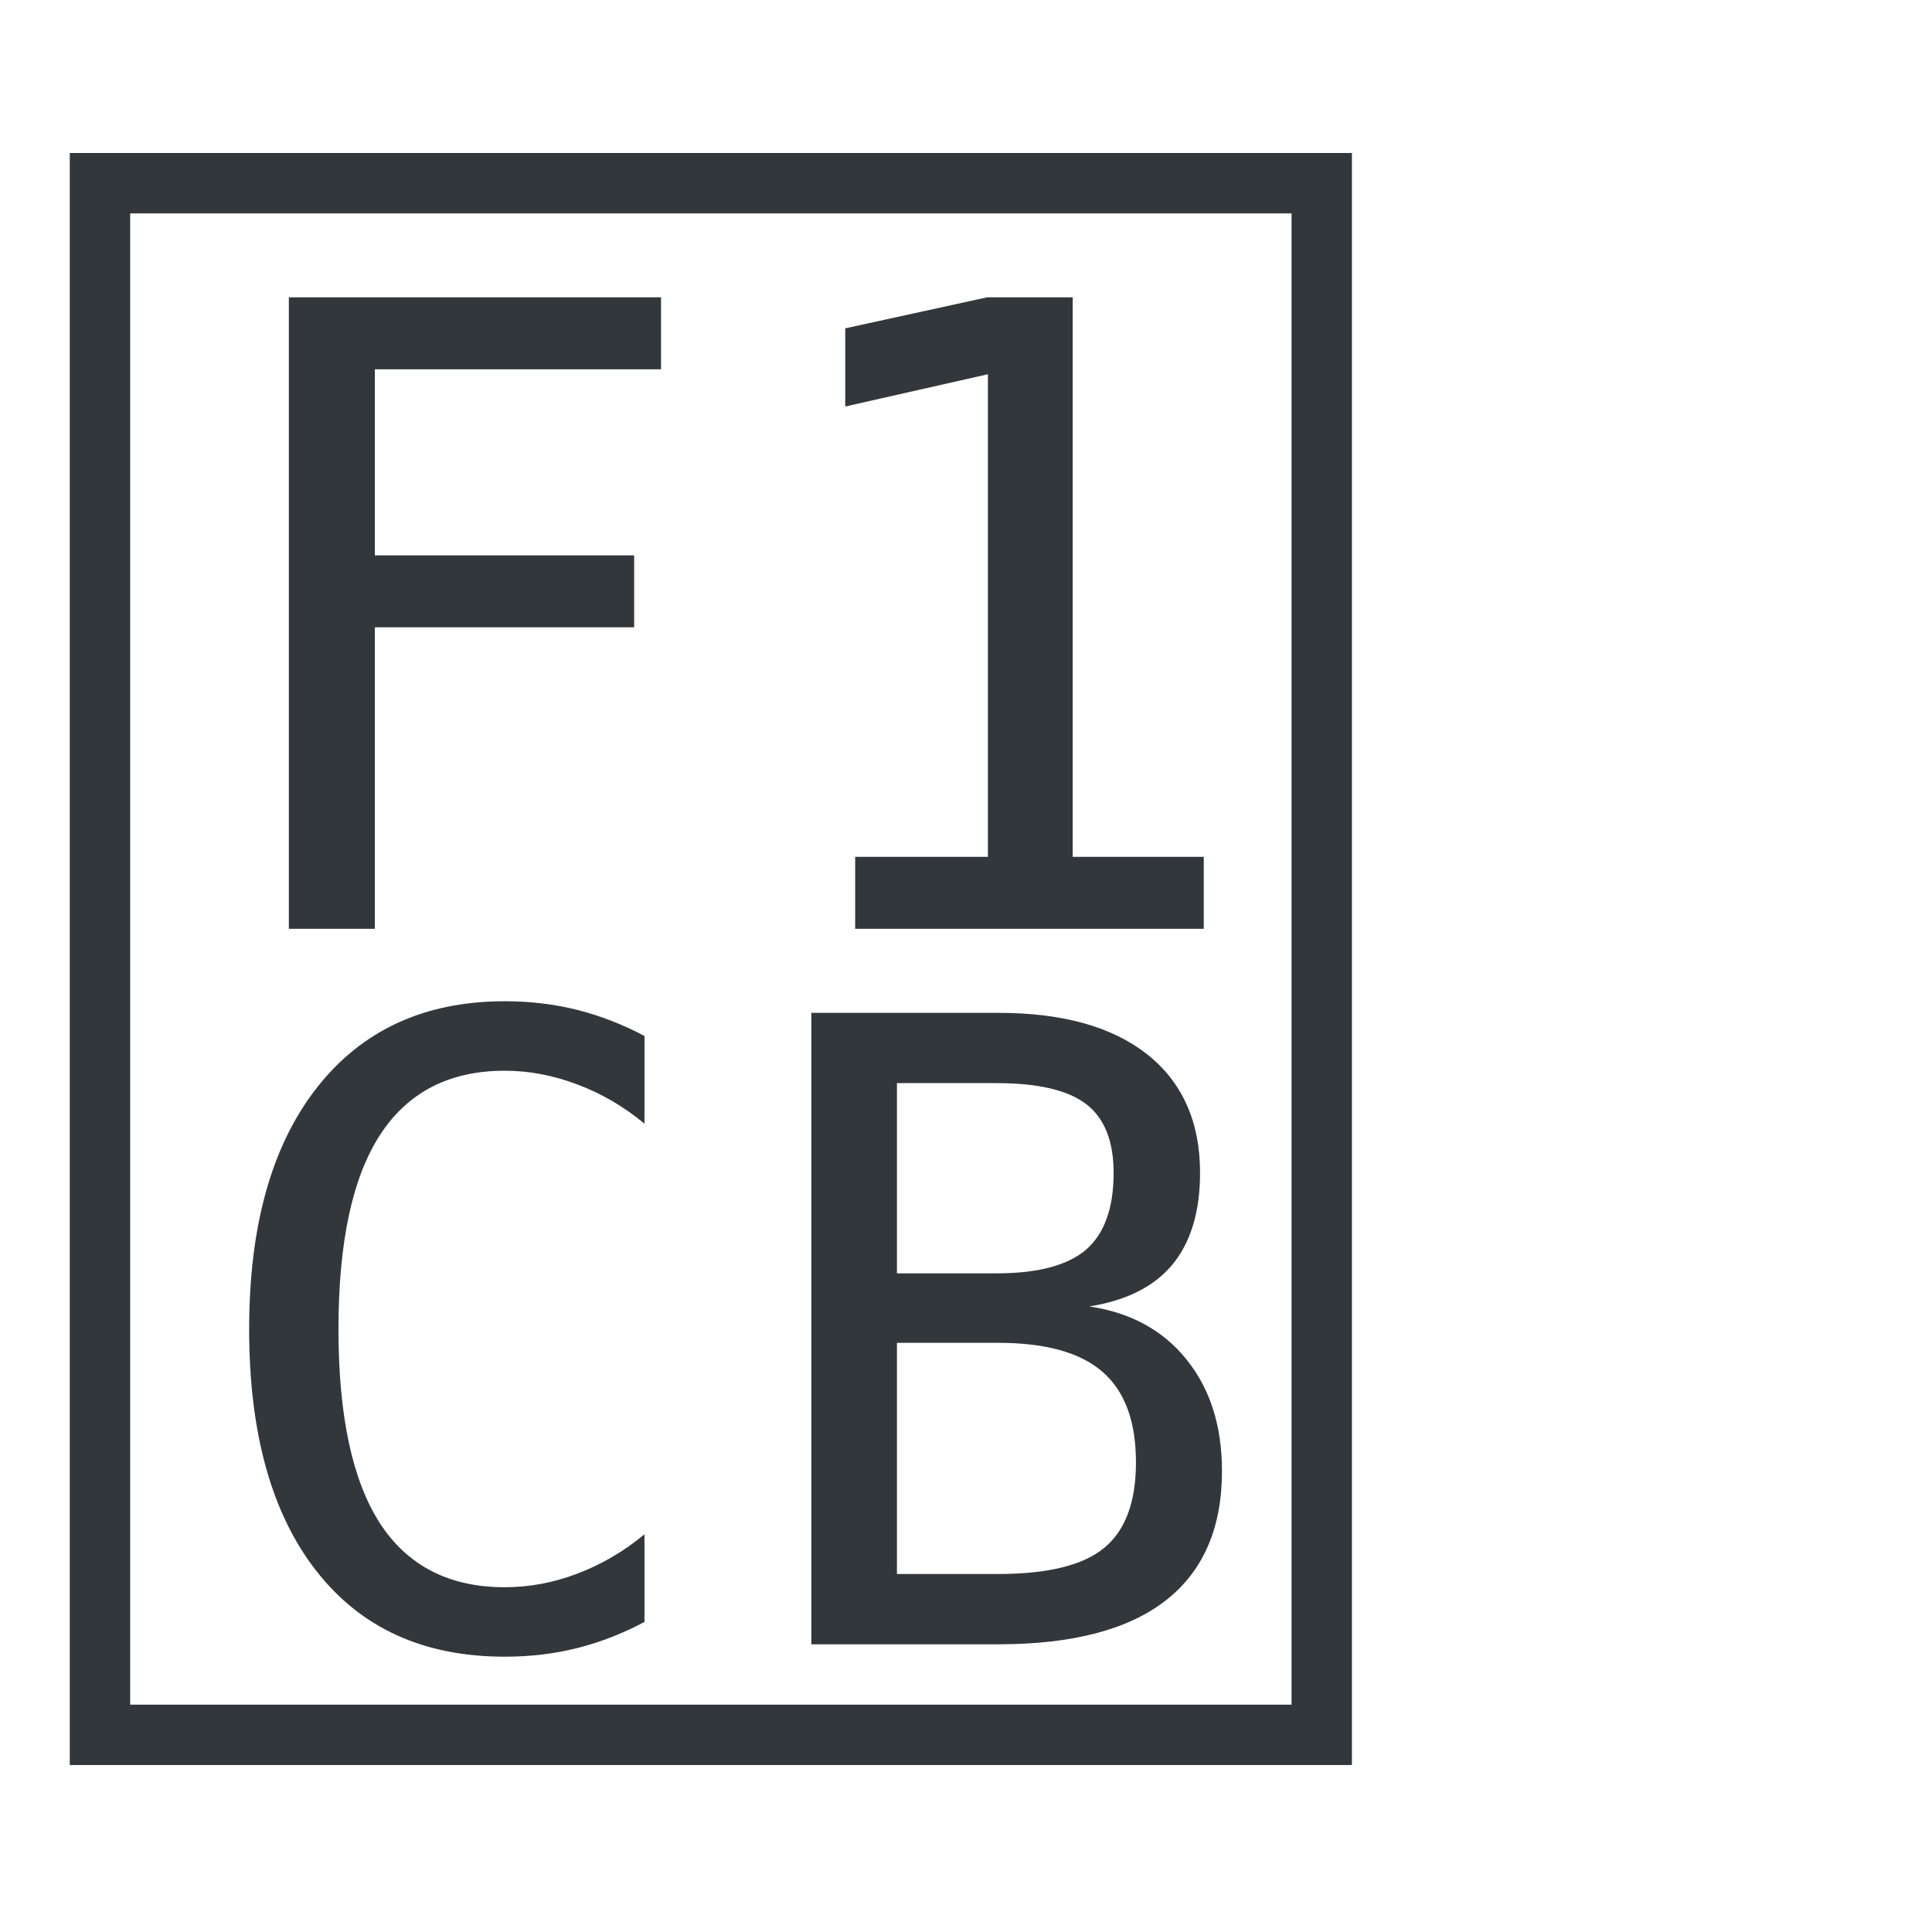
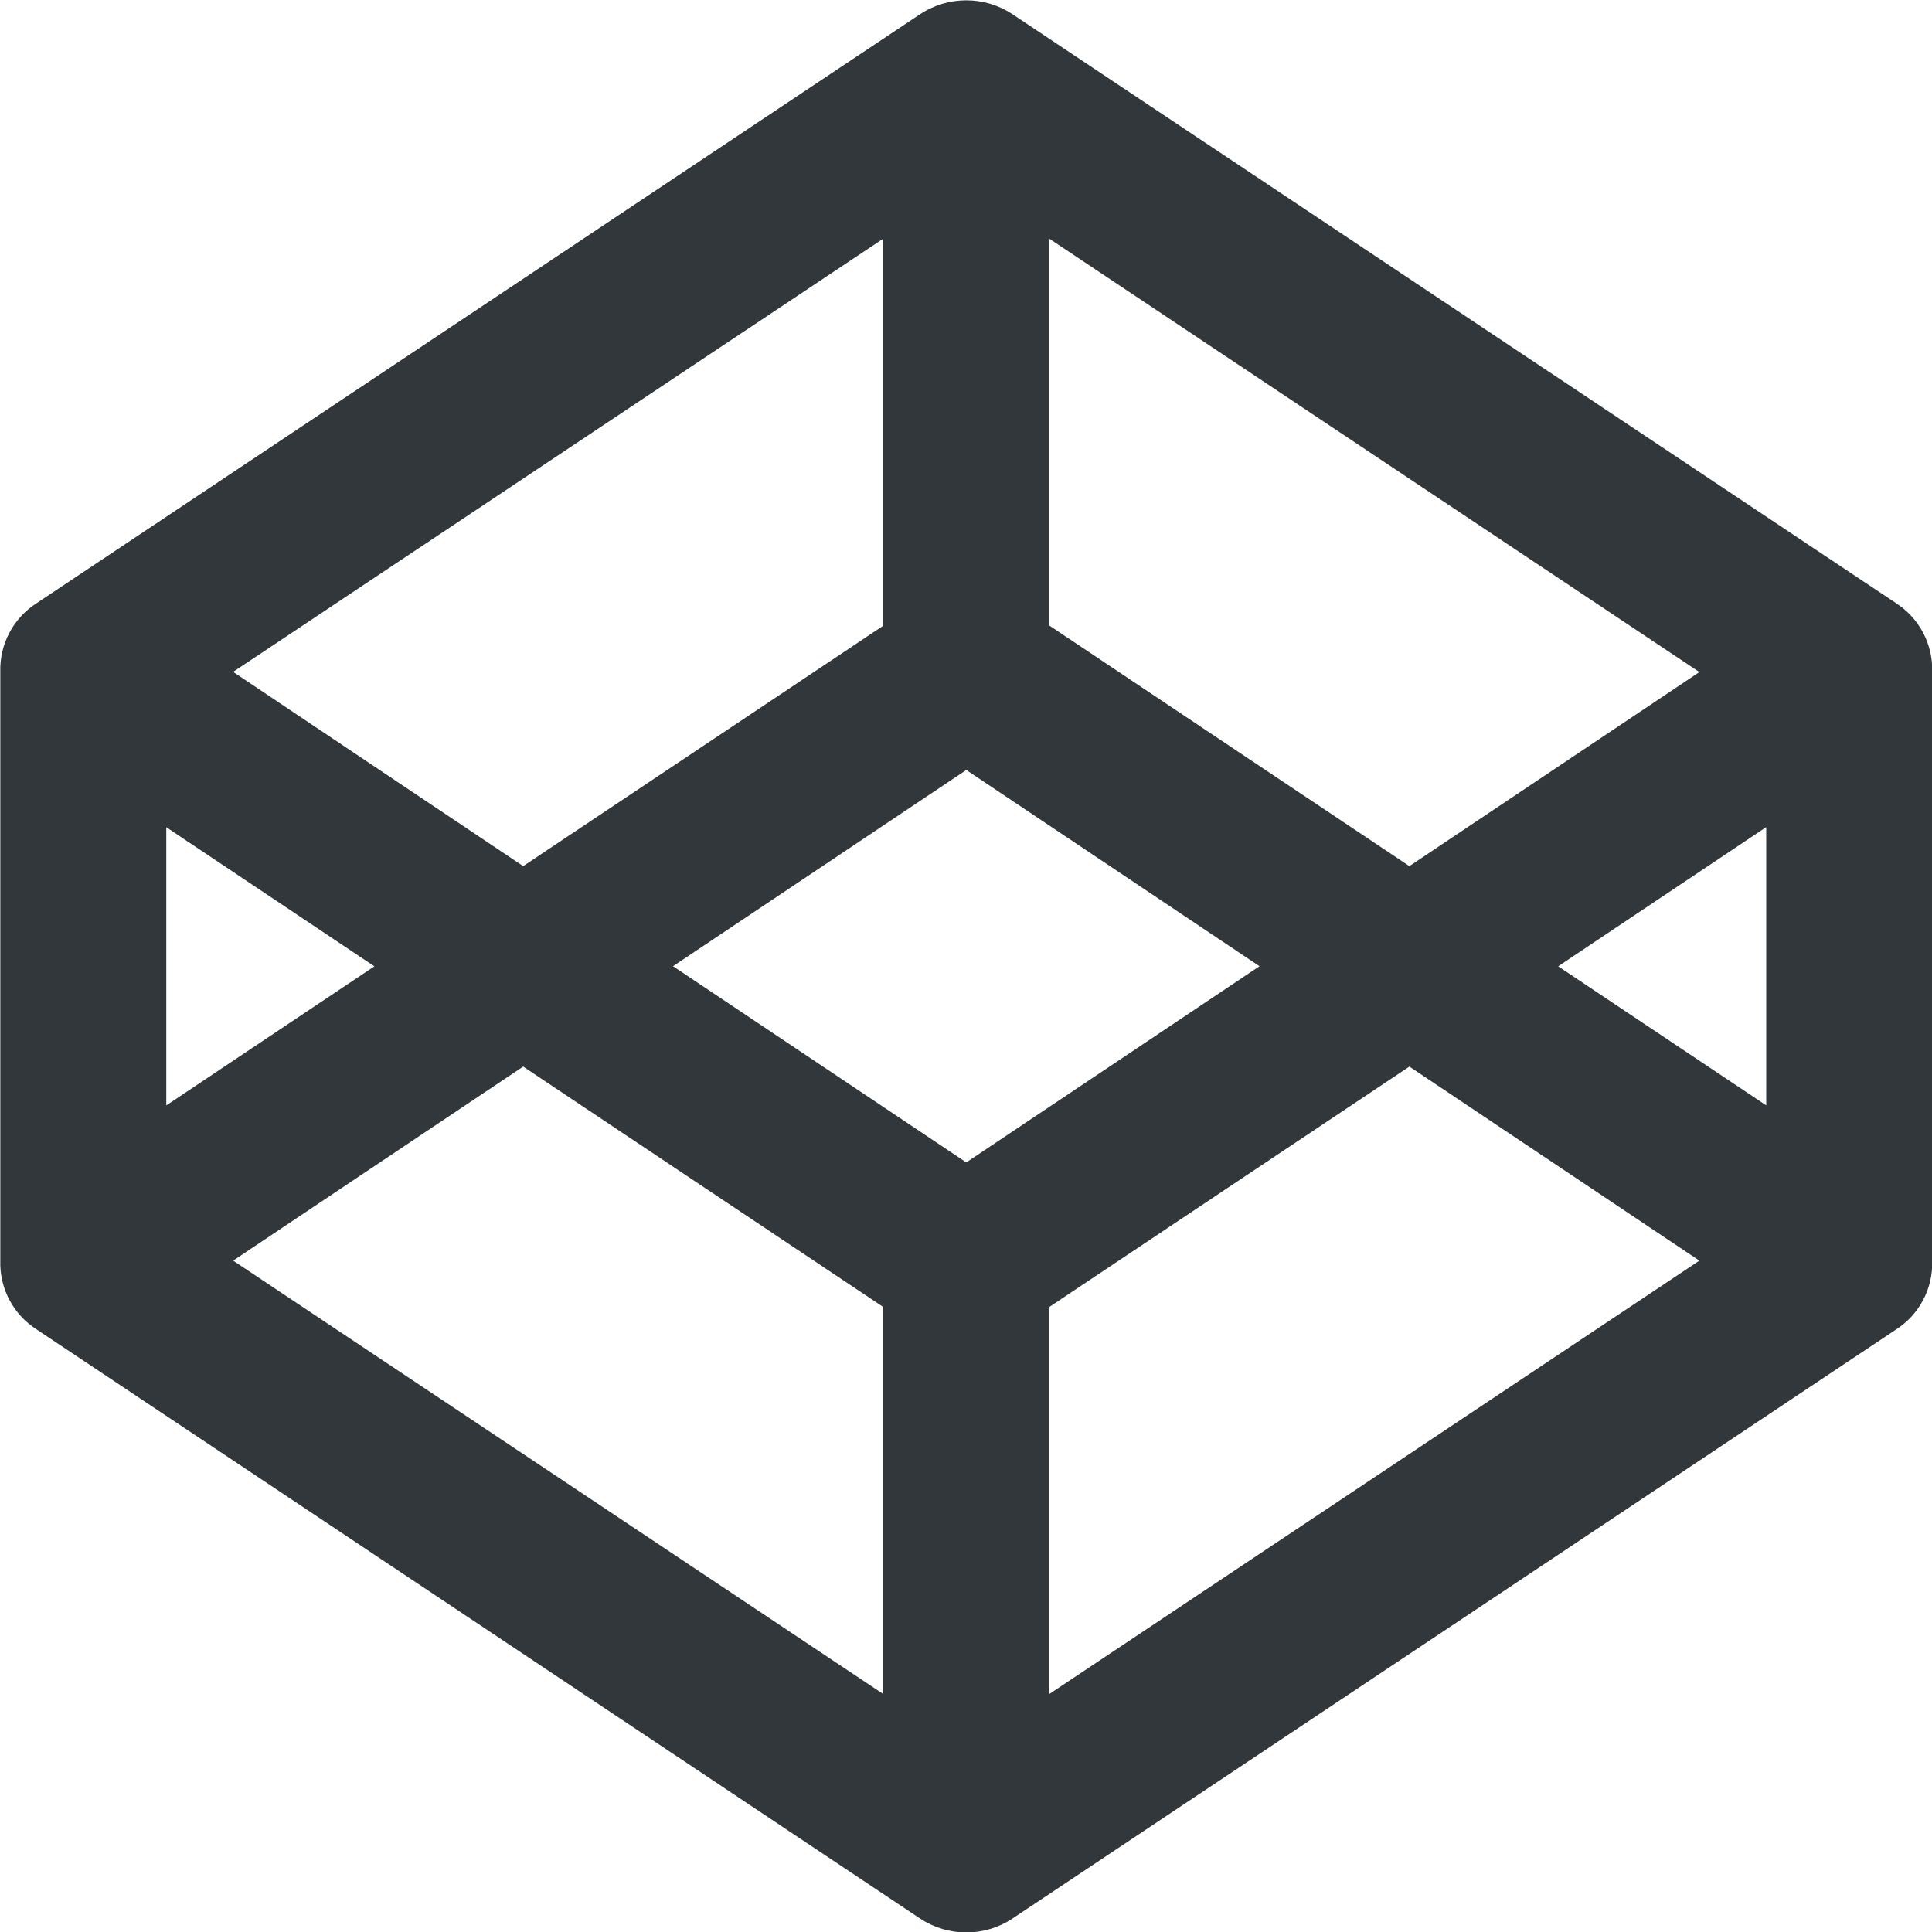
- <svg xmlns="http://www.w3.org/2000/svg" width="499.999" height="499.999" viewBox="0 0 73 73">
+ <svg xmlns="http://www.w3.org/2000/svg" width="79.196" height="79.2" viewBox="0 0 71.996 72">
  <defs>
    <style>
      .cls-1 {
-         font-size: 72px;
        fill: #32373b;
-         font-family: FontAwesome;
+         fill-rule: evenodd;
      }
    </style>
  </defs>
-   <text id="_" data-name="" class="cls-1" x="0.354" y="62.13"></text>
+   <path id="_" data-name="" class="cls-1" d="M951.841,731.154l13.42,8.96v14.424l-24.228-16.152Zm-13.3-8.92,7.755,5.184-7.755,5.183V722.234Zm32.906,17.88,13.42-8.96,10.808,7.232-24.228,16.152V740.114Zm-14.022-12.7,10.929-7.313,10.928,7.313-10.928,7.312Zm-16.393-10.969L965.261,700.3v14.424l-13.42,8.96Zm57.134,5.785V732.6l-7.754-5.183Zm-26.719-7.513V700.3l24.228,16.152-10.808,7.232Zm31.542-.844L970.082,691.94a3.119,3.119,0,0,0-3.455,0l-32.906,21.937a2.937,2.937,0,0,0-1.366,2.572v21.937a2.935,2.935,0,0,0,1.366,2.572L966.627,762.9a3.115,3.115,0,0,0,3.455,0l32.908-21.937a2.932,2.932,0,0,0,1.36-2.572V716.449a2.934,2.934,0,0,0-1.36-2.572h0Z" transform="translate(-932.344 -691.406)" />
</svg>
